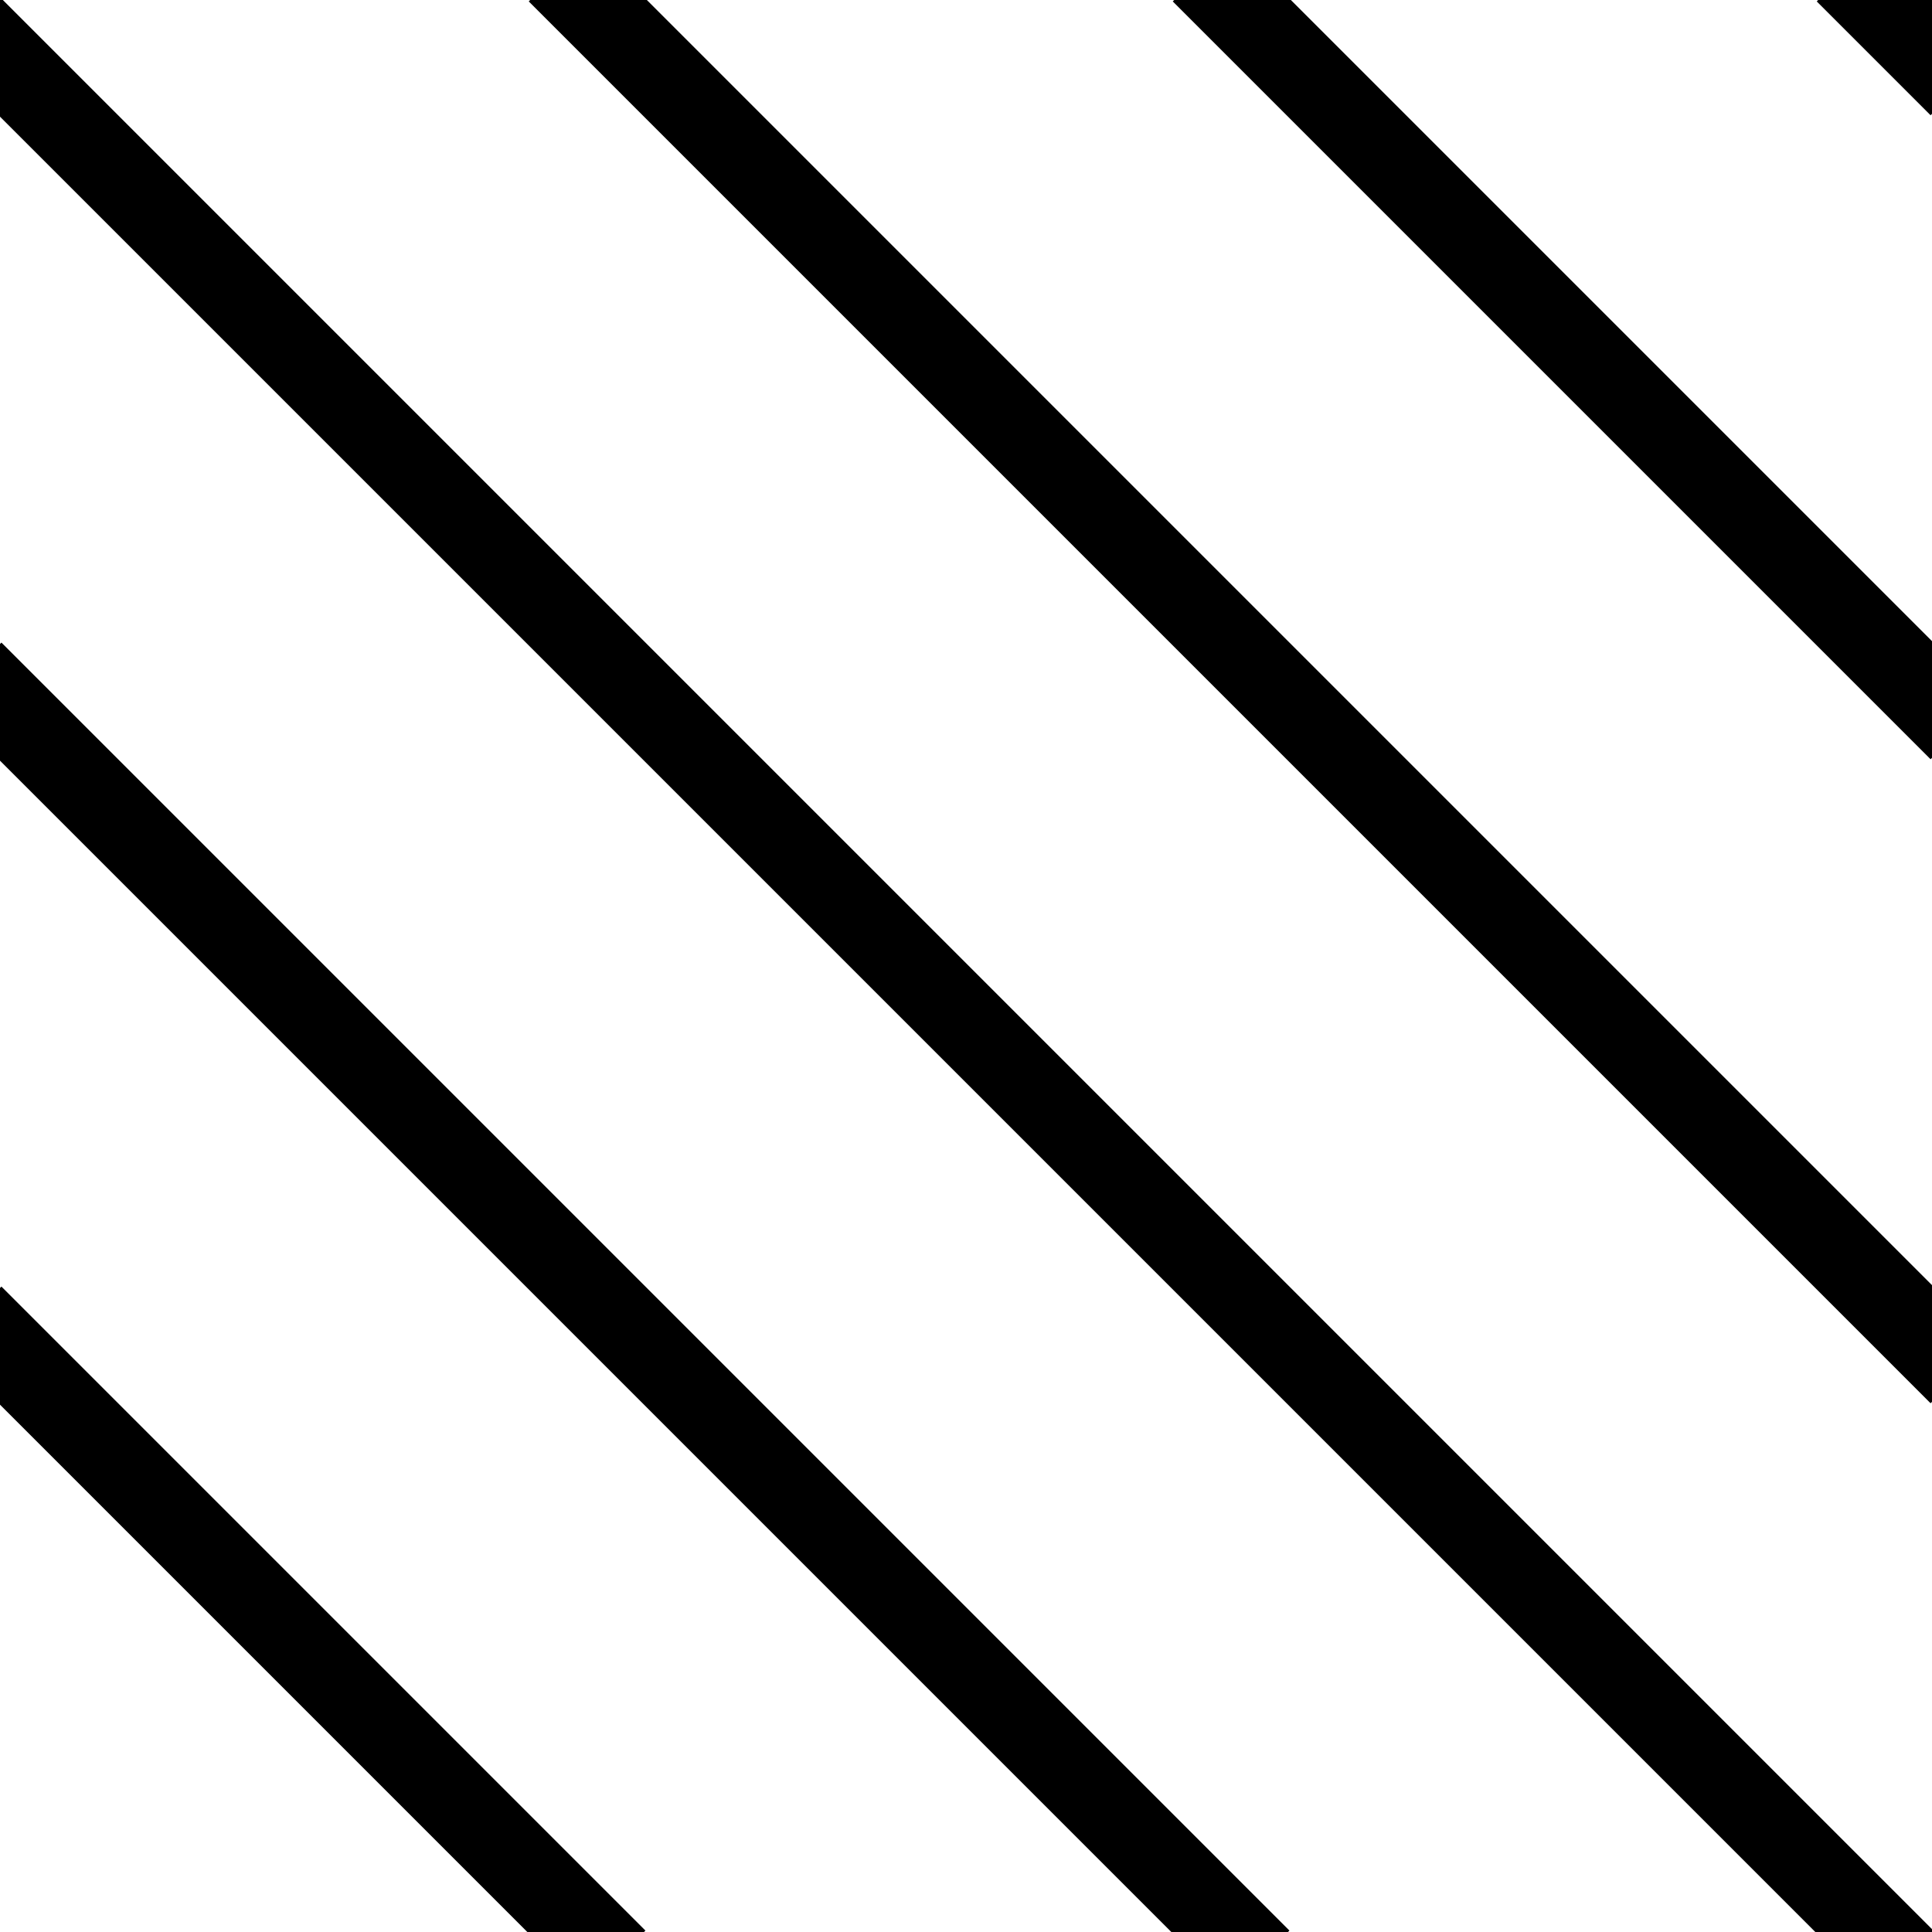
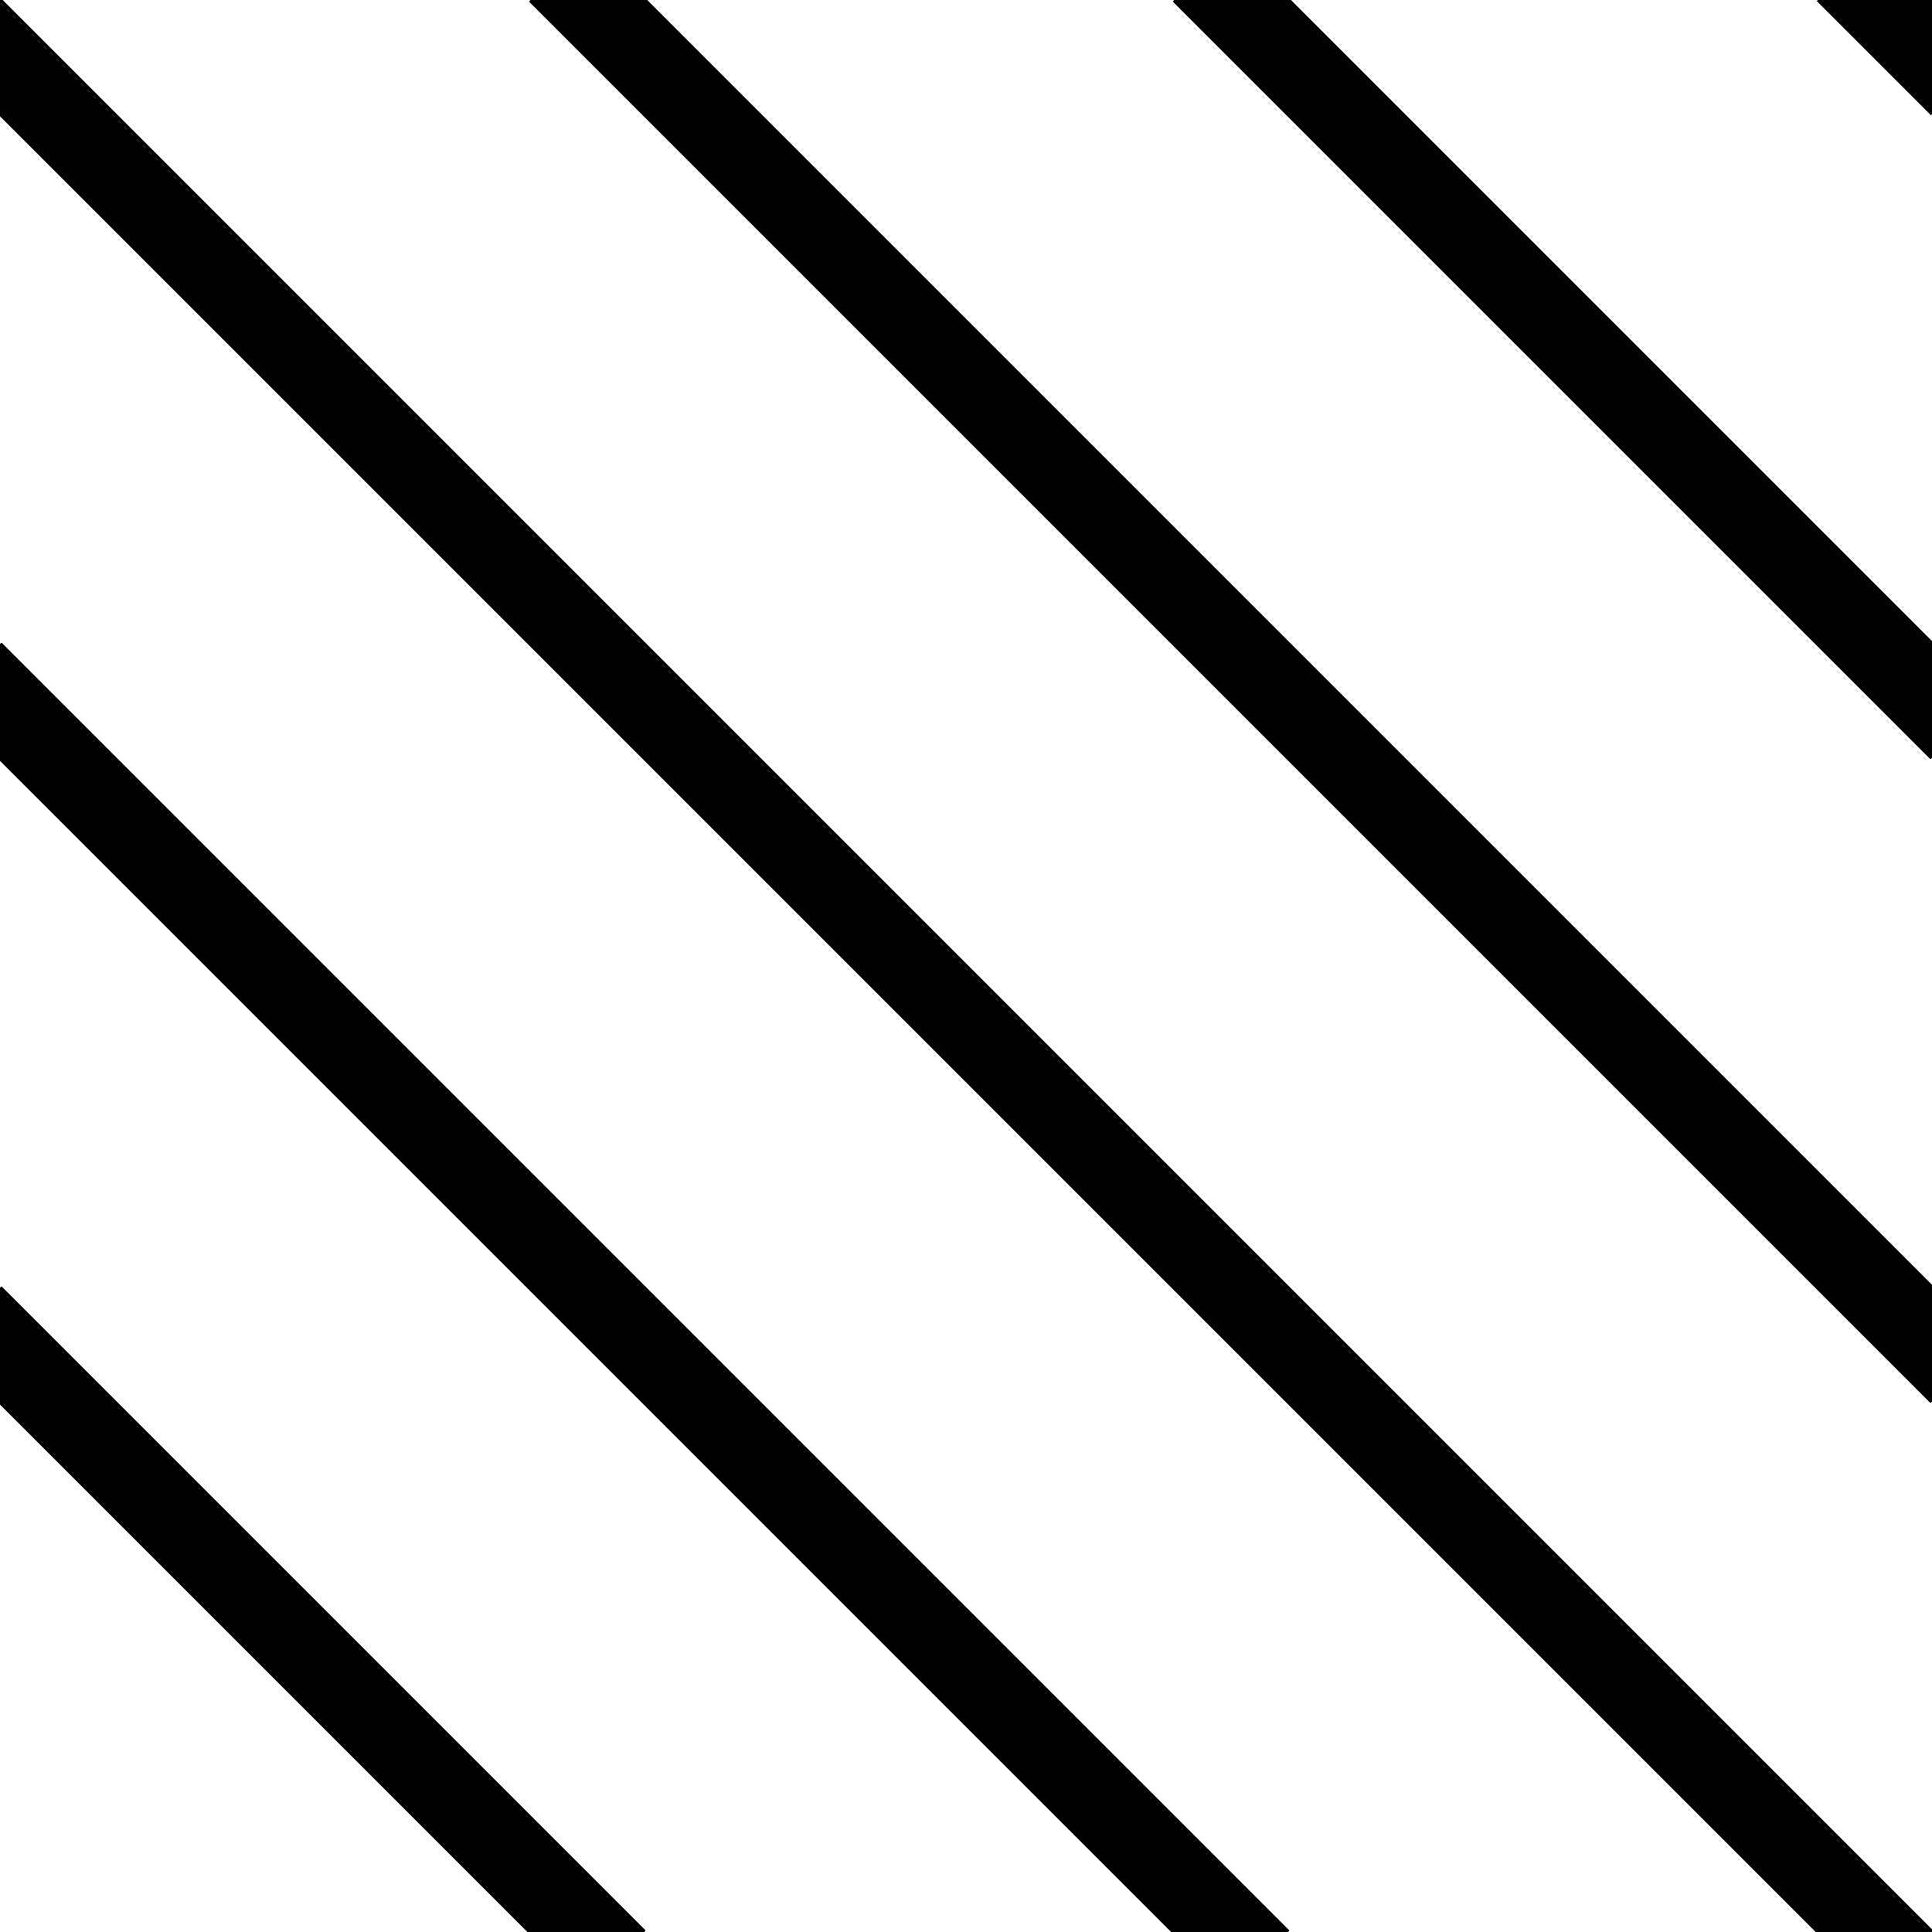
<svg xmlns="http://www.w3.org/2000/svg" viewBox="0 0 48 48">
-   <g id="va3" fill="none" stroke="#000000" stroke-width="2.1">
+   <defs>
+     <filter id="crispify">
+       <feComponentTransfer>
+         <feFuncA type="discrete" tableValues="0 1" />
+       </feComponentTransfer>
+     </filter>
+   </defs>
+   <g id="va3" fill="none" stroke="#000000" stroke-width="2.1" filter="url(#crispify)">
    <path d="M45.879 -0.707 L48.707 2.121" />
    <path d="M29.879 -0.707 L48.707 18.121" />
    <path d="M13.879 -0.707 L48.707 34.121" />
    <path d="M-0.707 0.707 L47.293 48.707" />
    <path d="M-0.707 16.707 L31.293 48.707" />
    <path d="M-0.707 32.707 L15.293 48.707" />
  </g>
</svg>
